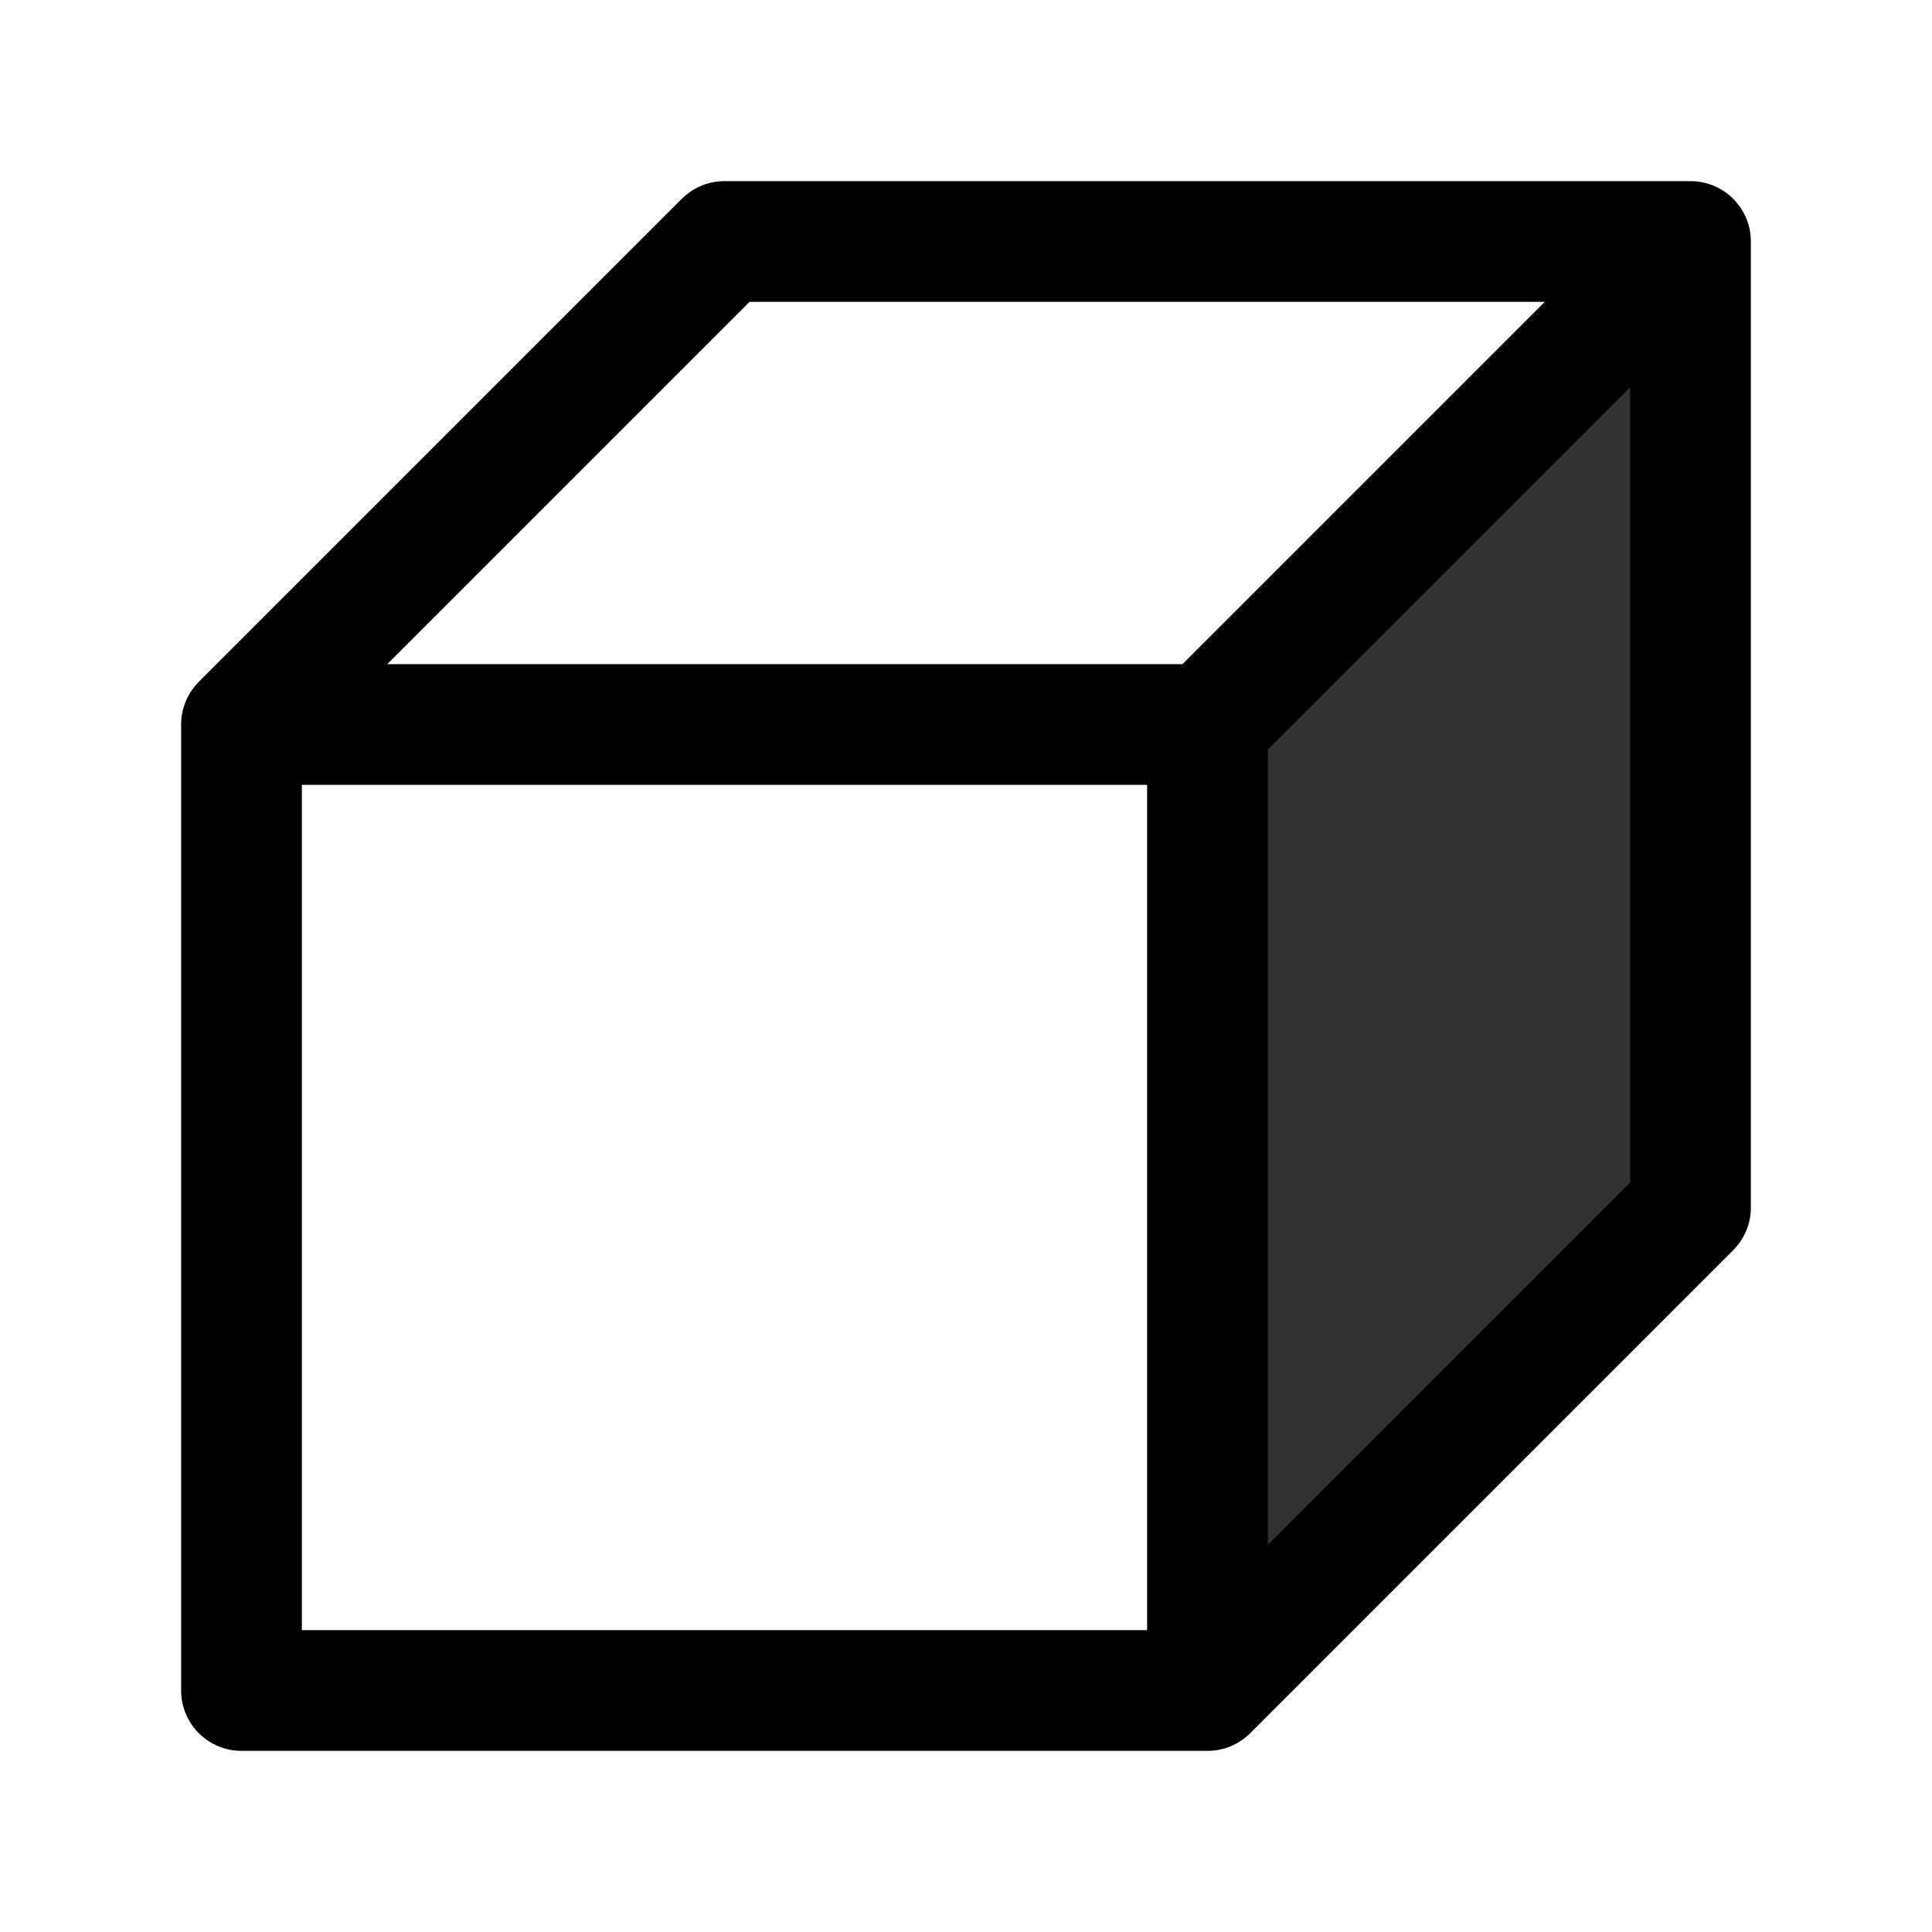
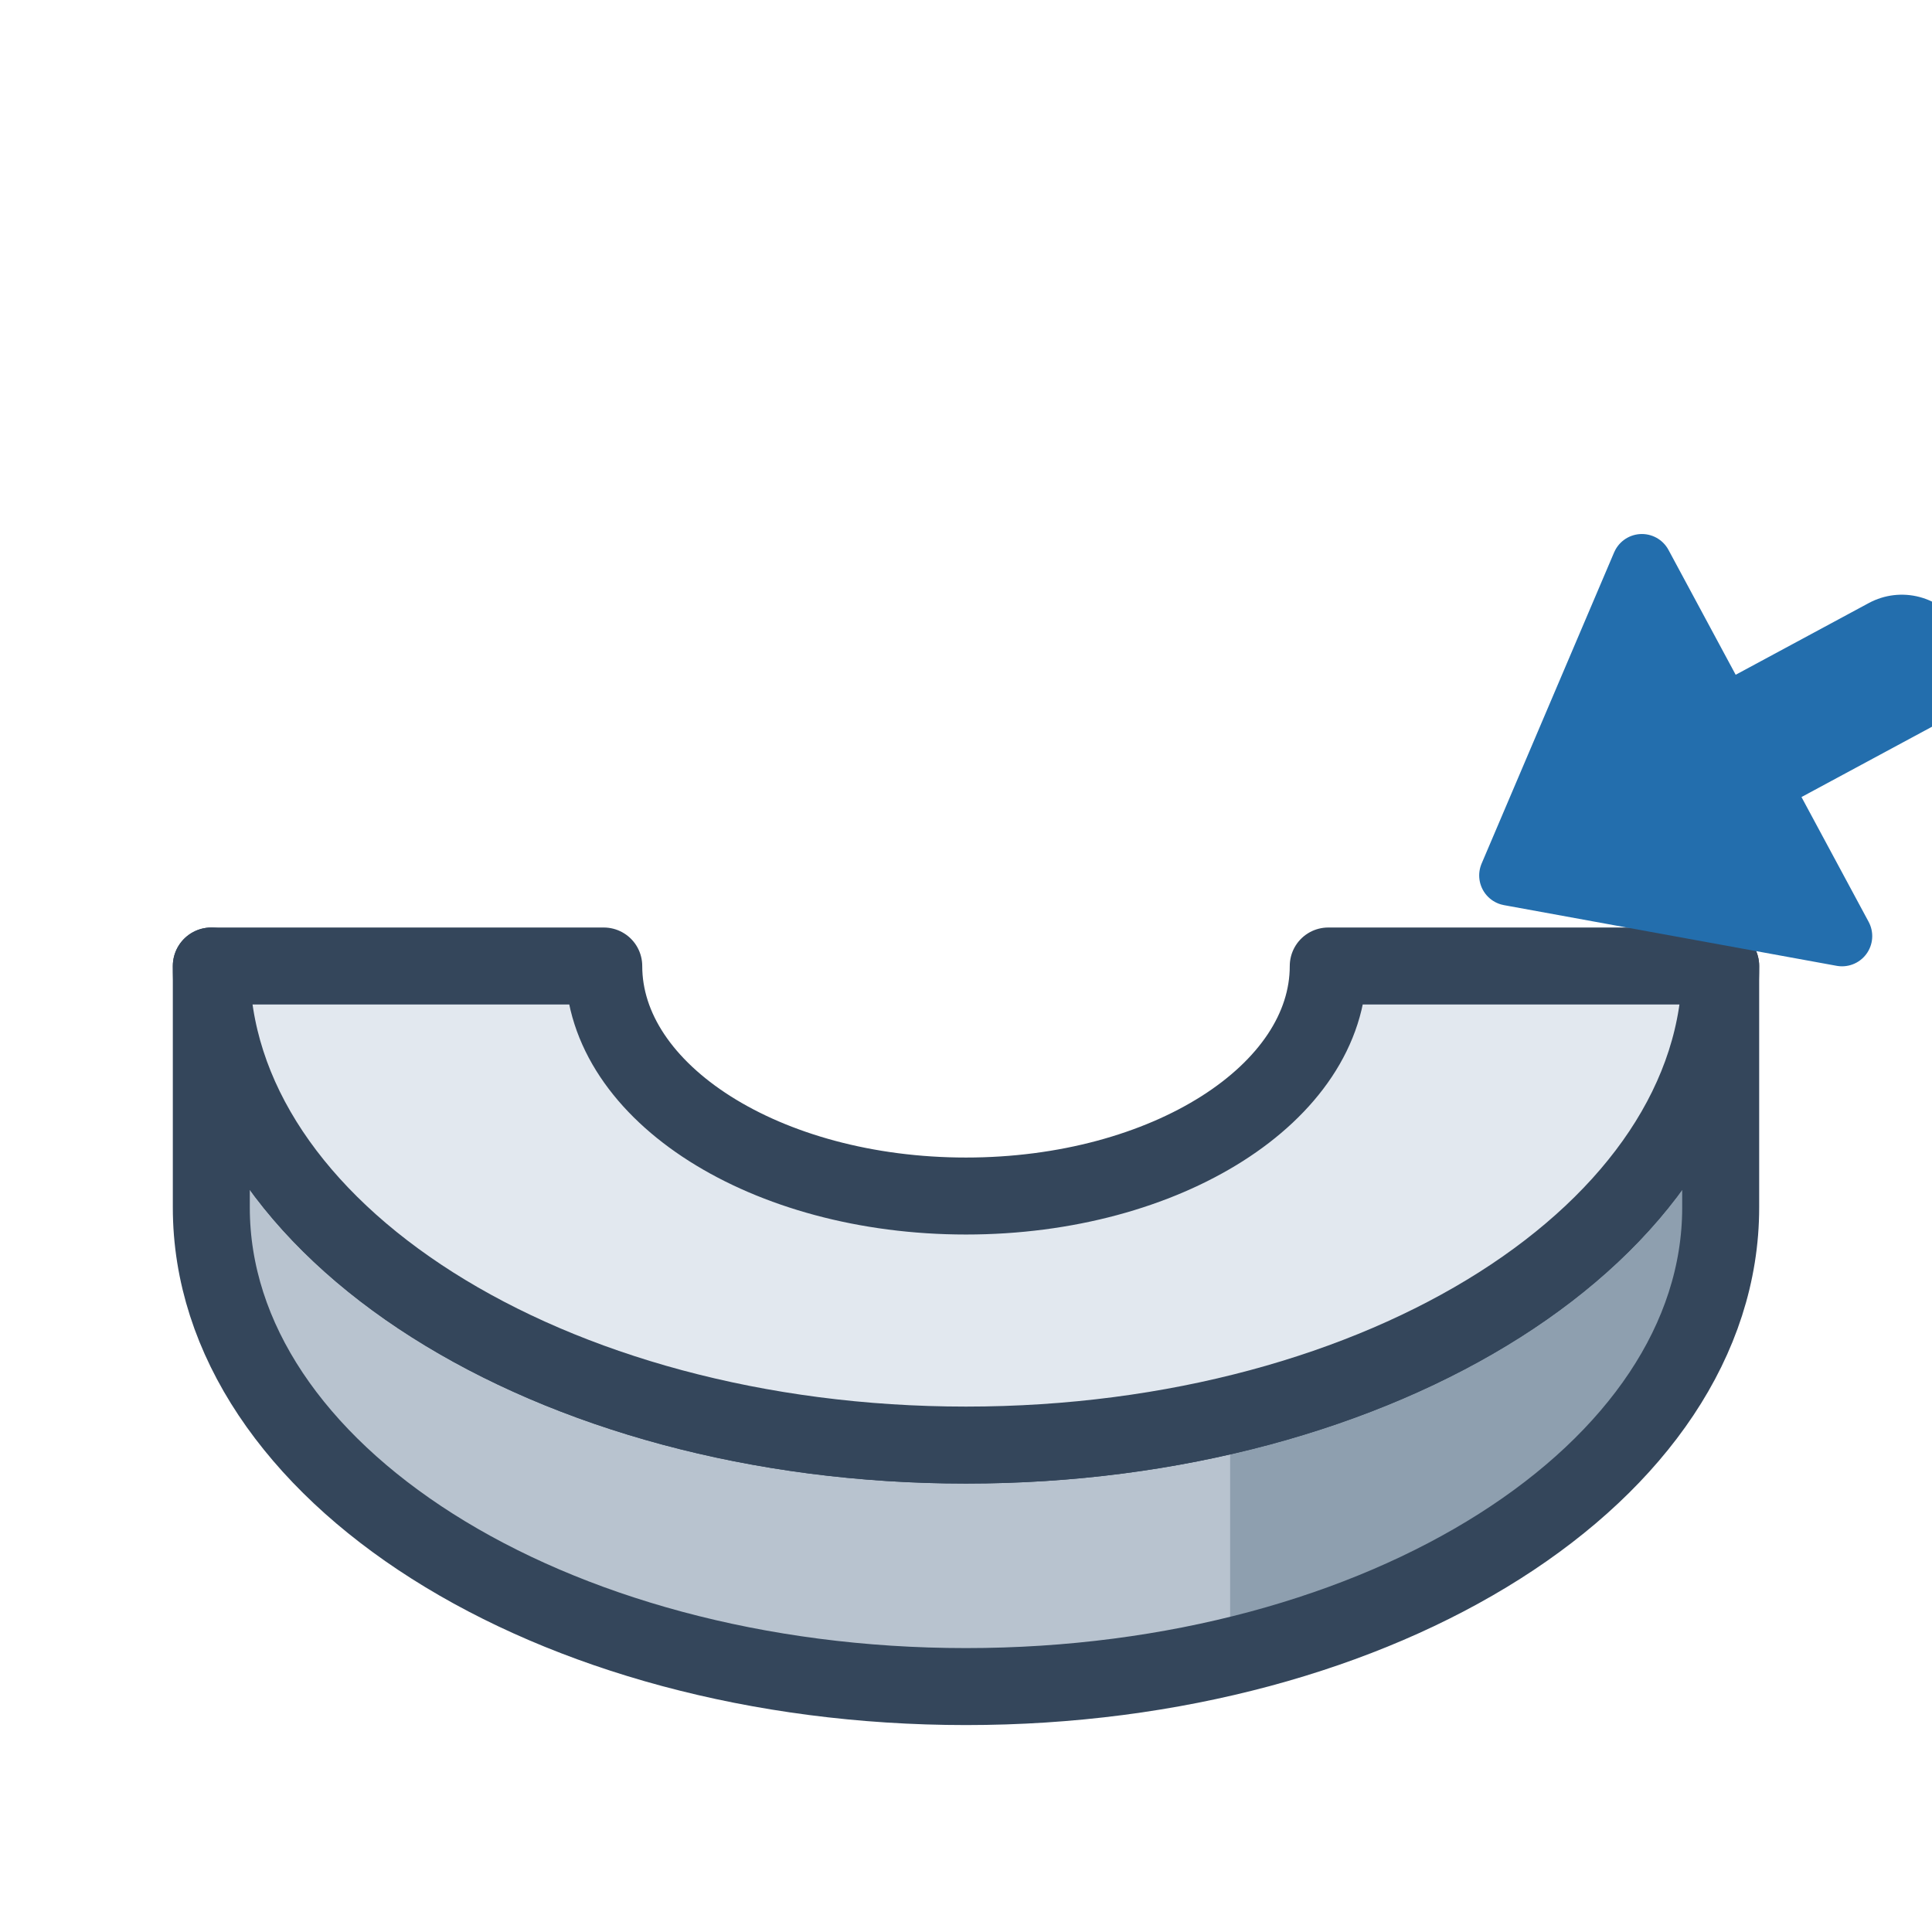
<svg xmlns="http://www.w3.org/2000/svg" viewBox="0 0 64 64">
-   <path d="M40 24L56 8L56 40L40 56Z" fill="currentColor" fill-opacity="0.8" />
-   <path d="M8 24L40 24L40 56L8 56ZM8 24L24 8L56 8L56 40L40 56M40 24L56 8" fill="none" stroke="currentColor" stroke-width="4" stroke-linejoin="round" stroke-linecap="round" />
+   <defs>
+     <clipPath id="clip-1">
+       <path d="M7 32A25 15.87 0 0 0 57 32L57 40A25 15.87 0 0 1 7 40Z" />
+     </clipPath>
+   </defs>
+   <path d="M7 32A25 15.87 0 0 0 57 32L57 40A25 15.87 0 0 1 7 40Z" fill="#b8c3cf" />
+   <g clip-path="url(#clip-1)">
+     <path d="M40.75 0L64 0L64 64L40.75 64Z" fill="#8e9faf" />
+   </g>
+   <path d="M7 32A25 15.87 0 0 0 57 32L57 40A25 15.87 0 0 1 7 40Z" fill="none" stroke="#34465b" stroke-width="2.55" stroke-linejoin="round" stroke-linecap="round" />
+   <path d="M7 32A25 15.87 0 0 0 57 32L44 32A12 7.62 0 0 1 20 32Z" fill="#e2e8ef" stroke="#34465b" stroke-width="2.55" stroke-linejoin="round" stroke-linecap="round" />
+   <path d="M63 22L56.82 25.33" fill="none" stroke="#236ead" stroke-width="4.6" stroke-linejoin="round" stroke-linecap="round" />
+   <path d="M50 29L54.39 18.69L61.02 31.01Z" fill="#236ead" stroke="#236ead" stroke-width="2" stroke-linejoin="round" stroke-linecap="round" />
</svg>
